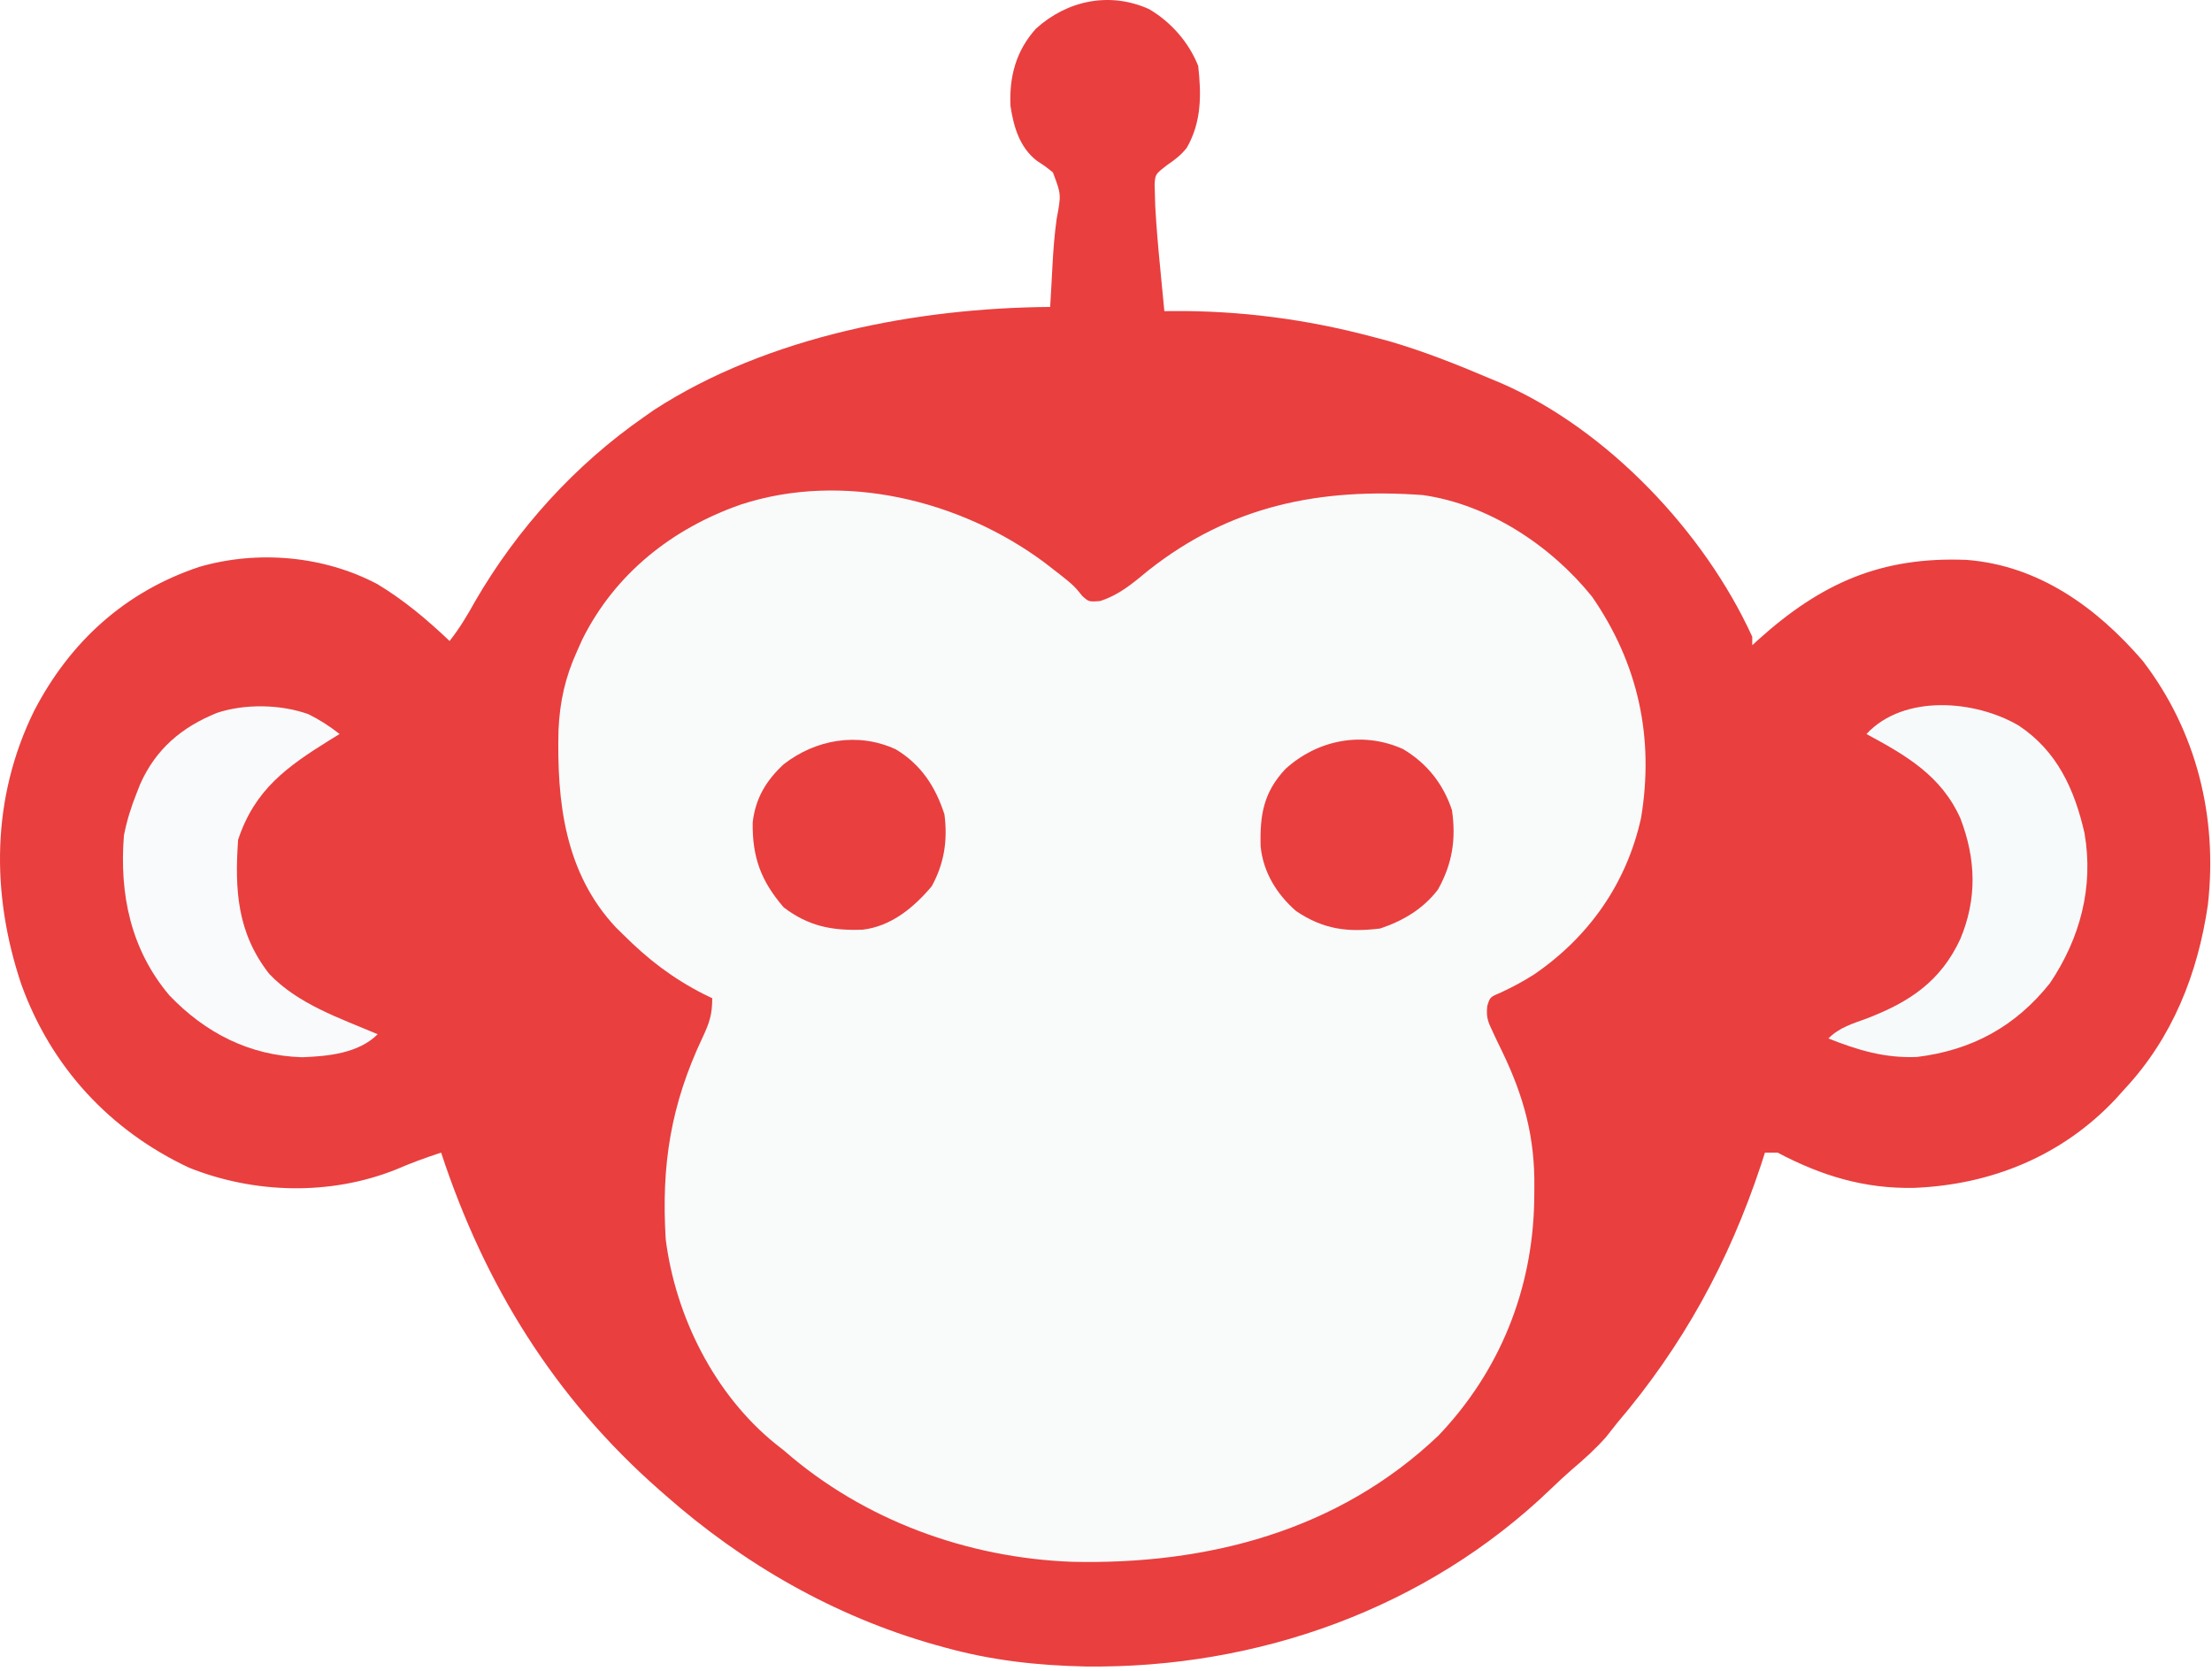
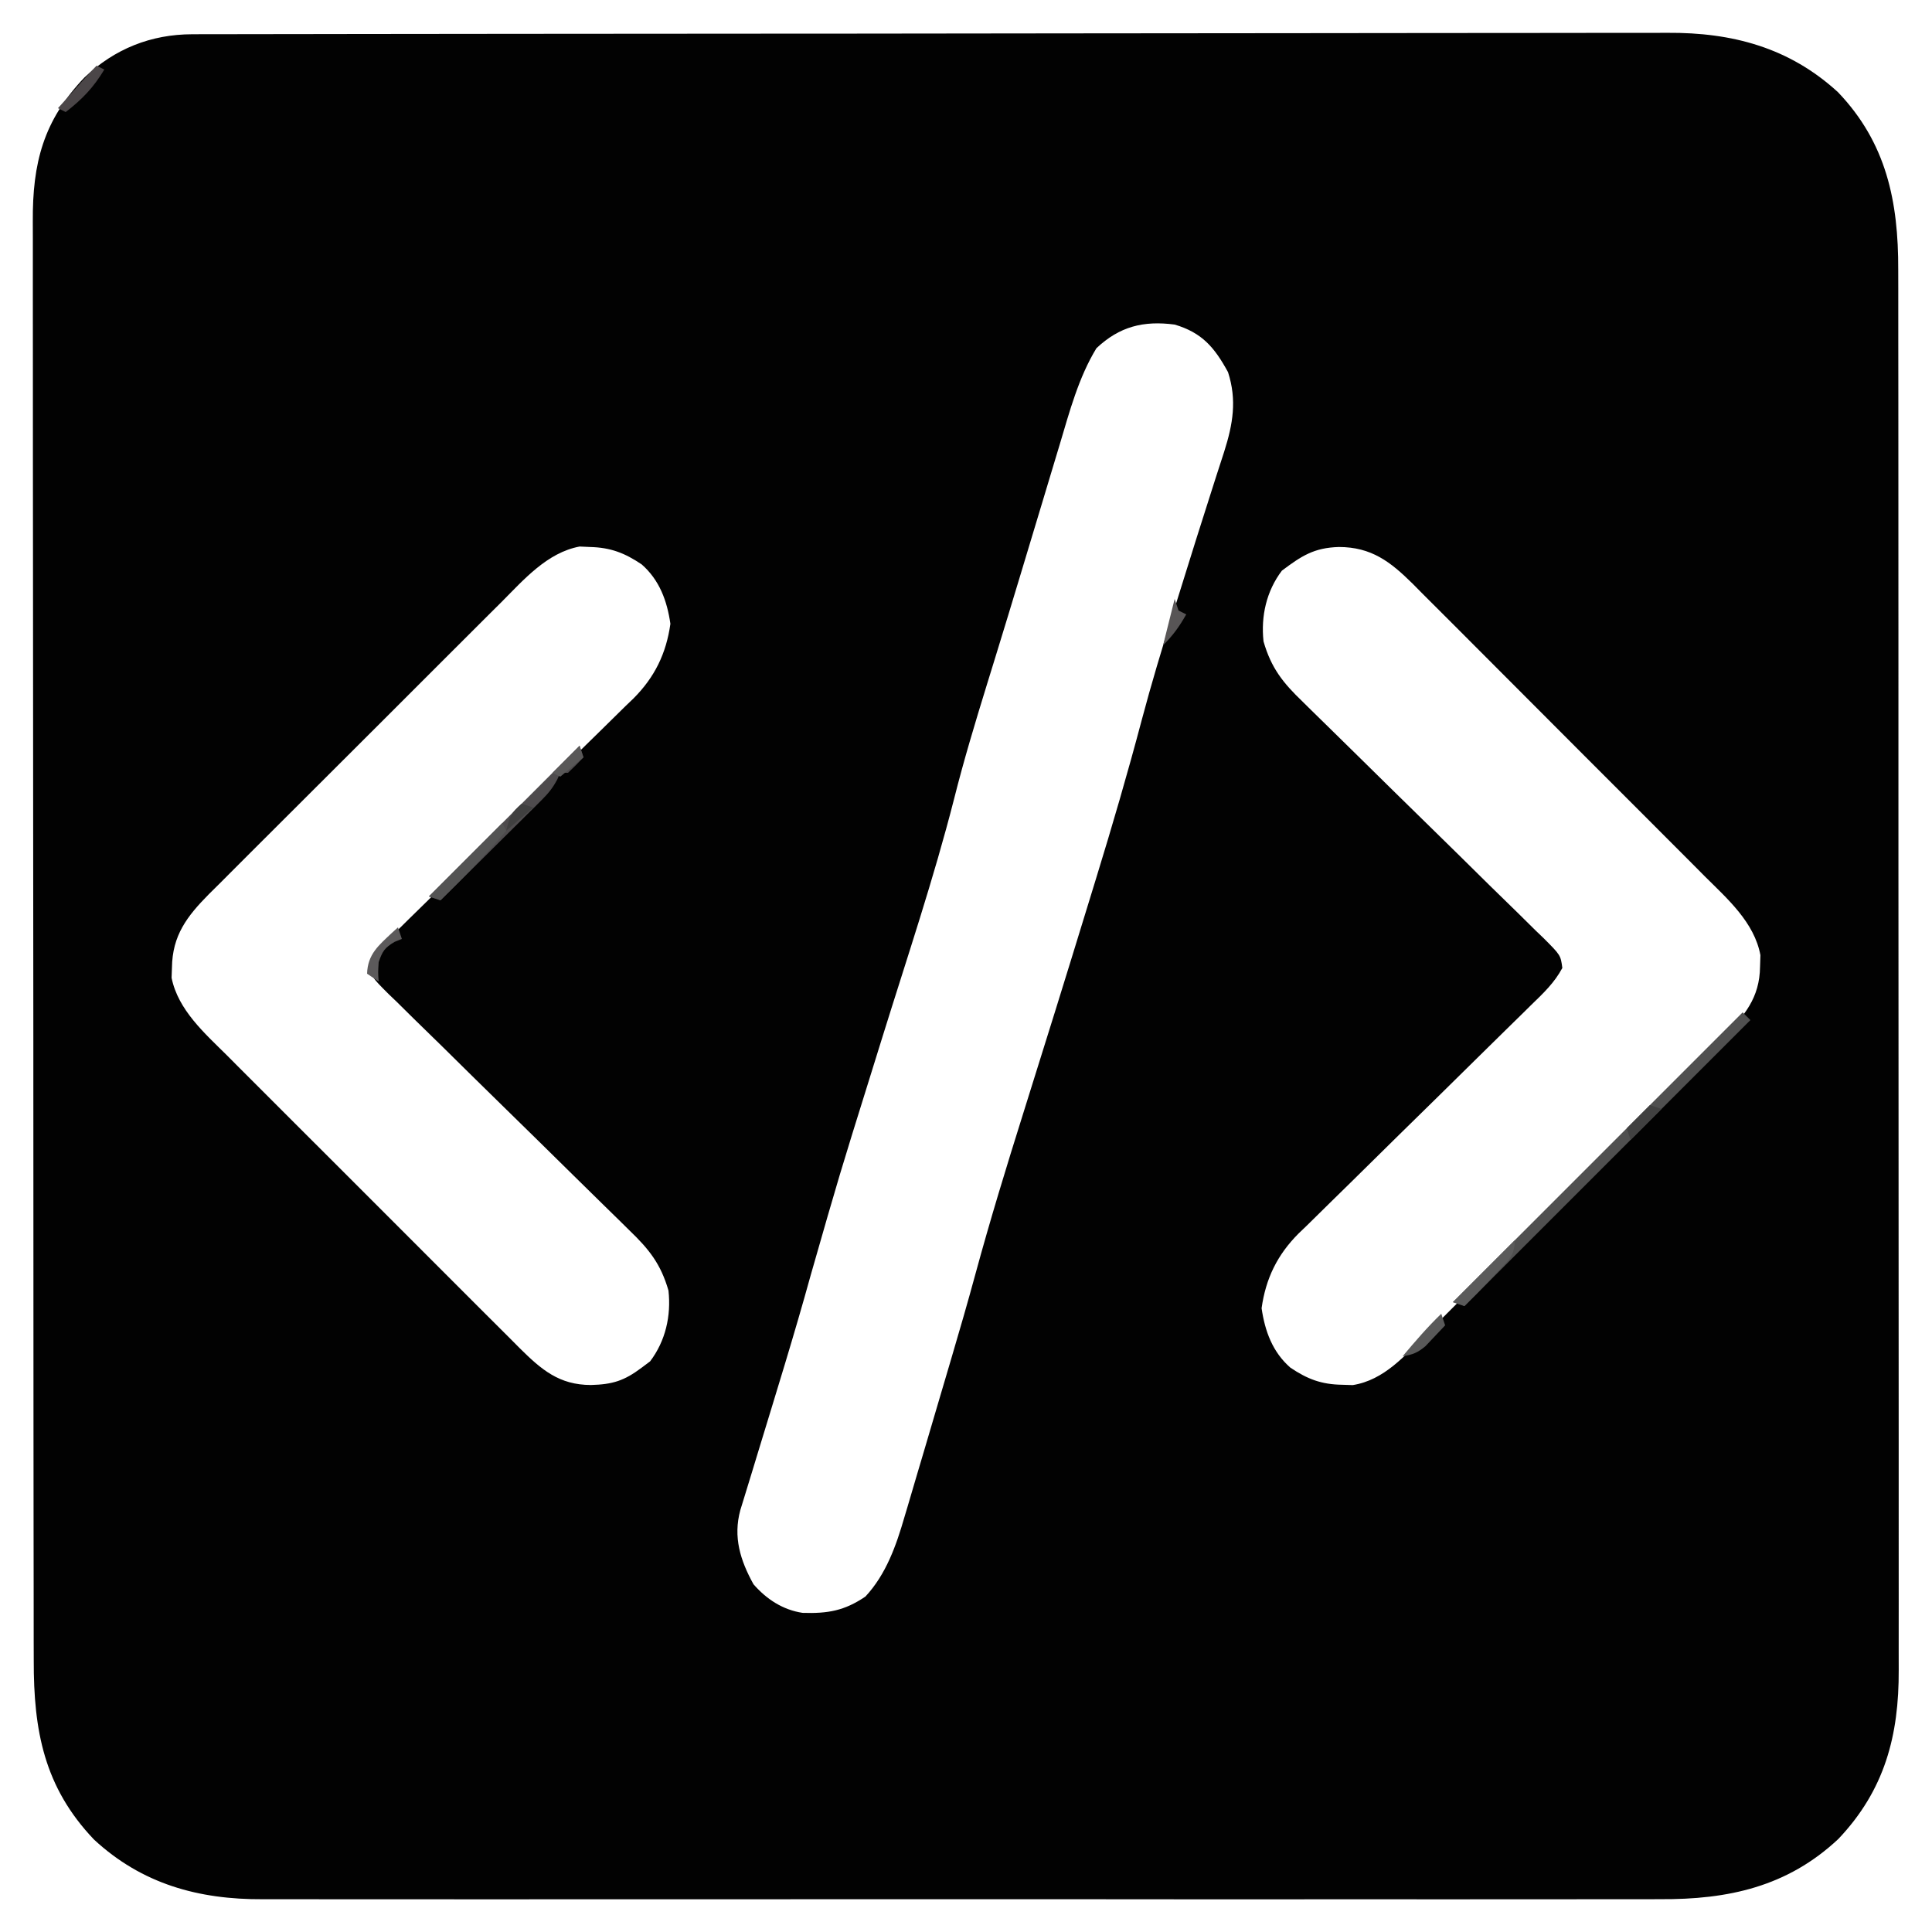
- <svg xmlns="http://www.w3.org/2000/svg" width="523" height="395" viewBox="0 0 523 395" fill="none">
-   <path d="M271.674 2.152C276.852 5.183 281.087 9.999 283.299 15.589C284.076 22.422 284.082 28.915 280.588 34.972C279.22 36.689 277.852 37.726 276.049 38.964C273.145 41.2 273.145 41.2 272.995 43.625C273.03 44.814 273.03 44.814 273.065 46.027C273.09 46.917 273.114 47.807 273.14 48.724C273.409 53.567 273.822 58.388 274.299 63.214C274.442 64.721 274.442 64.721 274.588 66.257C274.821 68.702 275.058 71.146 275.299 73.589C276.208 73.576 276.208 73.576 277.135 73.563C293.154 73.434 308.828 75.484 324.299 79.589C325.575 79.926 326.851 80.262 328.166 80.609C336.408 82.994 344.281 86.109 352.174 89.464C353.125 89.863 354.076 90.261 355.056 90.672C380.053 101.59 403.021 125.833 414.299 150.589C414.299 151.249 414.299 151.909 414.299 152.589C414.761 152.165 415.222 151.741 415.698 151.304C430.669 137.842 444.818 131.591 464.998 132.41C482.082 133.741 495.797 143.716 506.623 156.289C519.379 172.932 524.371 193.272 522.031 213.959C519.652 230.282 513.658 245.431 502.299 257.589C501.6 258.367 500.902 259.144 500.182 259.945C487.541 273.373 470.835 280.196 452.541 280.923C440.805 281.159 430.64 278.052 420.299 272.589C419.309 272.589 418.319 272.589 417.299 272.589C416.982 273.573 416.665 274.557 416.338 275.57C408.744 298.437 397.91 318.262 382.299 336.589C381.444 337.672 380.59 338.756 379.737 339.839C377.206 342.694 374.539 345.098 371.631 347.558C369.962 349.012 368.339 350.519 366.748 352.058C337.21 380.493 297.295 394.617 256.681 394.113C245.258 393.88 234.321 392.667 223.299 389.589C222.158 389.276 222.158 389.276 220.993 388.956C197.224 382.208 175.798 369.902 157.299 353.589C156.812 353.163 156.326 352.737 155.824 352.297C131.019 330.463 114.578 303.844 104.299 272.589C100.65 273.769 97.127 275.061 93.612 276.589C78.083 282.783 60.158 282.336 44.697 276.148C25.932 267.338 12.107 252.33 5.066 232.87C-2.19 211.335 -2.039 188.701 8.049 168.152C16.521 151.808 29.493 139.971 47.062 134.081C60.902 130.051 76.519 131.418 89.217 138.132C95.519 141.931 100.976 146.529 106.299 151.589C108.663 148.591 110.517 145.492 112.362 142.152C122.322 124.996 136.013 109.895 152.299 98.589C153.082 98.04 153.864 97.491 154.67 96.925C181.536 79.511 216.888 72.818 248.299 72.589C248.36 71.513 248.42 70.437 248.483 69.328C248.523 68.627 248.564 67.926 248.606 67.204C248.694 65.66 248.777 64.115 248.856 62.571C249.052 58.933 249.327 55.389 249.834 51.777C250.918 45.977 250.918 45.977 248.944 40.773C247.125 39.314 247.125 39.314 245.158 38.027C241.096 34.886 239.671 30.031 238.92 25.105C238.586 18.156 240.221 11.995 244.948 6.765C252.332 0.107 262.329 -2.043 271.674 2.152Z" fill="#E93F3F" />
-   <path d="M246.991 133.06C253.781 138.3 253.781 138.3 255.881 140.932C257.441 142.336 257.441 142.336 260.08 142.151C264.705 140.654 267.807 137.95 271.526 134.889C290.888 119.579 312.087 115.321 336.401 117.076C351.982 119.298 366.626 128.976 376.401 141.076C387.334 156.888 391.175 174.424 388.005 193.45C384.602 208.871 375.725 221.551 362.713 230.451C360.134 232.095 357.689 233.407 354.901 234.701C352.291 235.796 352.291 235.796 351.648 237.916C351.351 240.511 351.815 241.681 352.948 244.018C353.298 244.767 353.649 245.517 354.01 246.289C354.386 247.065 354.763 247.84 355.151 248.639C360.305 259.324 362.942 268.967 362.776 280.889C362.766 281.939 362.757 282.989 362.747 284.072C362.342 304.996 354.641 324.242 340.123 339.483C316.4 362.083 285.449 370.077 253.455 369.354C228.619 368.418 204.207 359.507 185.401 343.076C184.717 342.536 184.034 341.996 183.33 341.44C168.931 329.779 159.713 311.338 157.401 293.076C156.327 275.551 158.581 261.281 166.114 245.352C167.72 241.925 168.401 239.945 168.401 236.076C167.723 235.748 167.045 235.419 166.346 235.08C159.004 231.328 153.227 226.892 147.401 221.076C146.536 220.229 146.536 220.229 145.655 219.365C133.488 206.409 131.633 189.517 132.053 172.596C132.369 165.893 133.621 160.233 136.401 154.076C136.825 153.129 137.249 152.181 137.686 151.205C145.428 135.656 158.941 124.984 175.151 119.326C199.246 111.417 227.144 118.253 246.991 133.06Z" fill="#F9FAFA" />
-   <path d="M477.299 171.59C486.383 177.622 490.492 186.664 492.854 197.023C495.062 209.754 491.834 221.89 484.674 232.527C476.51 242.782 466.215 248.379 453.229 249.965C445.662 250.281 439.286 248.365 432.299 245.59C434.942 242.947 437.988 242.108 441.424 240.84C451.461 236.976 458.827 232.121 463.486 222.09C467.493 212.536 467.203 203.179 463.521 193.558C458.991 183.447 450.766 178.704 441.299 173.59C450.08 164.148 466.925 165.505 477.299 171.59Z" fill="#F7FAFB" />
-   <path d="M72.924 168.902C75.705 170.293 77.87 171.696 80.299 173.59C79.586 174.025 78.873 174.461 78.139 174.91C67.821 181.325 60.27 186.675 56.299 198.59C55.47 210.439 56.065 220.625 63.674 230.34C70.534 237.522 80.331 240.774 89.299 244.59C84.793 249.095 77.561 249.809 71.424 250.027C58.992 249.66 48.544 244.277 40.049 235.402C30.898 224.556 28.202 211.463 29.299 197.59C29.973 194.096 30.983 190.891 32.299 187.59C32.577 186.881 32.856 186.172 33.143 185.441C36.833 177.138 42.966 171.959 51.299 168.59C57.863 166.401 66.396 166.545 72.924 168.902Z" fill="#F8FAFB" />
-   <path d="M331.736 177.153C337.39 180.523 341.235 185.371 343.299 191.59C344.305 198.486 343.383 204.265 339.998 210.356C336.498 214.958 331.728 217.78 326.299 219.59C318.609 220.515 312.904 219.827 306.432 215.446C301.875 211.482 298.66 206.256 298.061 200.172C297.861 192.723 298.74 187.377 303.947 181.836C311.528 174.967 322.123 172.828 331.736 177.153Z" fill="#E93F3F" />
-   <path d="M211.799 177.214C217.761 180.792 221.193 186.05 223.299 192.589C224.102 198.685 223.265 204.18 220.299 209.589C216.05 214.642 210.687 219.078 203.951 219.863C196.721 220.133 191.143 219.034 185.299 214.589C179.906 208.331 177.855 202.721 177.963 194.507C178.619 188.809 181.123 184.601 185.307 180.734C192.849 174.876 202.811 173.073 211.799 177.214Z" fill="#E93F3F" />
+ <svg xmlns="http://www.w3.org/2000/svg" version="1.1" width="500" height="500">
+   <path d="M0 0 C0.681 -0.002 1.362 -0.005 2.064 -0.007 C4.357 -0.014 6.65 -0.013 8.943 -0.013 C10.6 -0.016 12.256 -0.02 13.913 -0.024 C18.473 -0.034 23.034 -0.038 27.595 -0.04 C32.511 -0.044 37.426 -0.054 42.342 -0.063 C54.219 -0.082 66.096 -0.093 77.973 -0.101 C83.566 -0.106 89.16 -0.111 94.753 -0.116 C113.348 -0.133 131.944 -0.148 150.539 -0.155 C155.366 -0.157 160.192 -0.159 165.018 -0.161 C166.817 -0.162 166.817 -0.162 168.653 -0.162 C188.079 -0.171 207.505 -0.196 226.931 -0.229 C246.877 -0.262 266.824 -0.28 286.77 -0.283 C297.968 -0.285 309.166 -0.294 320.364 -0.319 C329.903 -0.341 339.441 -0.349 348.979 -0.339 C353.844 -0.335 358.708 -0.337 363.572 -0.356 C368.032 -0.374 372.491 -0.373 376.95 -0.357 C378.558 -0.355 380.165 -0.359 381.772 -0.371 C398.543 -0.487 413.326 3.438 425.938 15.009 C438.473 28.137 441.558 43.307 441.511 60.904 C441.514 62.52 441.518 64.136 441.523 65.752 C441.533 70.182 441.531 74.612 441.526 79.042 C441.524 83.824 441.533 88.606 441.54 93.388 C441.553 102.753 441.555 112.118 441.553 121.482 C441.551 129.095 441.553 136.708 441.557 144.32 C441.557 145.404 441.558 146.488 441.559 147.604 C441.56 149.806 441.561 152.007 441.562 154.209 C441.573 174.854 441.571 195.499 441.565 216.144 C441.56 235.025 441.571 253.906 441.59 272.786 C441.609 292.179 441.618 311.571 441.614 330.964 C441.612 341.849 441.615 352.734 441.629 363.619 C441.641 372.886 441.642 382.153 441.63 391.42 C441.624 396.147 441.623 400.873 441.635 405.599 C441.646 409.93 441.643 414.261 441.629 418.592 C441.626 420.155 441.628 421.717 441.636 423.28 C441.718 440.287 438.015 454.422 426 467.072 C412.818 479.427 397.487 482.753 379.893 482.642 C378.274 482.647 376.655 482.653 375.036 482.661 C370.621 482.678 366.206 482.67 361.791 482.657 C357.017 482.648 352.242 482.662 347.468 482.673 C338.128 482.691 328.788 482.687 319.448 482.675 C311.855 482.666 304.261 482.665 296.668 482.669 C295.044 482.67 295.044 482.67 293.388 482.671 C291.188 482.673 288.989 482.674 286.79 482.675 C266.188 482.687 245.586 482.674 224.983 482.652 C207.321 482.634 189.659 482.637 171.997 482.656 C151.467 482.677 130.936 482.686 110.406 482.673 C108.215 482.672 106.024 482.671 103.833 482.669 C102.755 482.669 101.677 482.668 100.567 482.668 C92.986 482.664 85.405 482.67 77.824 482.679 C68.581 482.691 59.337 482.688 50.094 482.666 C45.381 482.656 40.669 482.652 35.956 482.665 C31.636 482.677 27.316 482.67 22.995 482.649 C21.439 482.645 19.883 482.647 18.326 482.656 C1.654 482.753 -13.008 478.72 -25.437 467.197 C-38.336 453.651 -41.056 439.053 -41.017 420.833 C-41.021 419.172 -41.025 417.51 -41.031 415.849 C-41.043 411.297 -41.043 406.746 -41.04 402.195 C-41.04 397.28 -41.051 392.366 -41.061 387.452 C-41.077 377.83 -41.083 368.208 -41.084 358.586 C-41.085 350.763 -41.089 342.941 -41.095 335.118 C-41.113 312.931 -41.122 290.744 -41.121 268.557 C-41.12 267.362 -41.12 266.166 -41.12 264.934 C-41.12 263.139 -41.12 263.139 -41.12 261.307 C-41.119 241.906 -41.138 222.506 -41.167 203.105 C-41.195 183.176 -41.209 163.247 -41.207 143.318 C-41.207 132.132 -41.212 120.947 -41.234 109.762 C-41.252 100.239 -41.256 90.717 -41.243 81.194 C-41.236 76.338 -41.236 71.482 -41.253 66.626 C-41.269 62.175 -41.266 57.725 -41.249 53.274 C-41.246 51.669 -41.249 50.064 -41.261 48.46 C-41.359 33.338 -38.526 22.338 -27.906 11.201 C-20.101 3.763 -10.681 0.016 0 0 Z M234 81.259 C229.384 88.843 227.052 97.645 224.528 106.095 C224.014 107.793 224.014 107.793 223.491 109.526 C222.386 113.186 221.287 116.847 220.188 120.509 C219.043 124.31 217.896 128.11 216.749 131.91 C215.988 134.433 215.228 136.956 214.468 139.479 C212.288 146.713 210.091 153.942 207.864 161.162 C207.615 161.968 207.366 162.775 207.11 163.606 C206.634 165.147 206.159 166.689 205.683 168.23 C202.648 178.079 199.674 187.922 197.16 197.919 C191.878 218.606 185.01 238.966 178.672 259.345 C178.081 261.247 177.489 263.149 176.898 265.051 C176.447 266.502 175.995 267.954 175.544 269.405 C167.496 295.199 167.496 295.199 160.052 321.173 C155.81 336.564 151.046 351.812 146.394 367.083 C145.919 368.641 145.446 370.199 144.973 371.757 C144.459 373.447 143.941 375.137 143.419 376.826 C143.148 377.711 142.876 378.597 142.597 379.509 C142.35 380.311 142.102 381.113 141.848 381.939 C139.945 388.932 141.838 394.959 145.25 401.134 C148.621 405.01 152.856 407.774 157.95 408.54 C164.49 408.746 168.775 408.005 174.215 404.326 C179.585 398.544 182.182 391.149 184.336 383.693 C184.599 382.816 184.861 381.939 185.132 381.036 C185.973 378.217 186.8 375.395 187.625 372.572 C188.205 370.617 188.786 368.662 189.368 366.707 C190.766 362 192.152 357.29 193.533 352.579 C194.485 349.334 195.446 346.092 196.407 342.849 C198.567 335.527 200.698 328.198 202.696 320.83 C206.495 306.866 210.724 293.063 215.063 279.259 C220.627 261.553 226.146 243.834 231.578 226.086 C232.345 223.58 233.115 221.075 233.886 218.57 C238.086 204.918 242.085 191.243 245.741 177.435 C248.22 168.115 250.983 158.902 253.879 149.705 C254.719 147.037 255.55 144.366 256.38 141.695 C258.645 134.411 260.922 127.132 263.258 119.87 C263.846 118.041 264.428 116.21 265.01 114.378 C265.685 112.26 266.369 110.145 267.066 108.035 C269.333 100.884 270.397 94.694 268.063 87.447 C264.572 81.066 261.36 77.232 254.25 75.134 C246.179 74.066 239.956 75.634 234 81.259 Z M80.036 146.944 C79.152 147.821 78.268 148.698 77.358 149.602 C74.953 151.991 72.556 154.387 70.162 156.786 C68.157 158.795 66.147 160.798 64.138 162.802 C59.396 167.53 54.661 172.266 49.932 177.006 C45.063 181.887 40.182 186.754 35.294 191.616 C31.085 195.802 26.884 199.996 22.689 204.197 C20.189 206.7 17.686 209.201 15.176 211.694 C12.378 214.473 9.597 217.268 6.817 220.065 C5.99 220.883 5.162 221.701 4.31 222.544 C-1.34 228.267 -5.15 233.196 -5.25 241.572 C-5.281 242.437 -5.312 243.302 -5.343 244.193 C-3.658 252.543 3.264 258.579 9.076 264.348 C9.955 265.232 10.834 266.116 11.739 267.027 C14.132 269.431 16.532 271.828 18.935 274.222 C21.458 276.737 23.973 279.26 26.49 281.781 C30.714 286.01 34.944 290.233 39.177 294.452 C44.064 299.323 48.94 304.204 53.81 309.091 C58.004 313.298 62.203 317.499 66.407 321.695 C68.913 324.197 71.417 326.7 73.916 329.209 C76.7 332.003 79.497 334.786 82.295 337.567 C83.116 338.395 83.938 339.222 84.784 340.075 C90.389 345.618 94.965 349.561 103.188 349.572 C108.78 349.426 111.793 348.477 116.25 345.134 C116.993 344.577 117.735 344.02 118.5 343.447 C122.498 338.164 123.964 331.674 123.25 325.134 C121.264 318.237 118.228 314.434 113.101 309.512 C112.377 308.797 111.653 308.083 110.908 307.346 C109.343 305.804 107.773 304.268 106.198 302.737 C103.707 300.315 101.233 297.877 98.763 295.434 C92.63 289.376 86.472 283.344 80.31 277.315 C75.093 272.21 69.889 267.093 64.7 261.959 C62.259 259.553 59.801 257.165 57.343 254.778 C55.855 253.309 54.368 251.839 52.882 250.368 C52.191 249.706 51.5 249.045 50.789 248.364 C46.354 243.921 46.354 243.921 45.92 240.621 C47.959 236.81 50.816 234.099 53.91 231.116 C54.606 230.429 55.302 229.742 56.019 229.034 C57.531 227.544 59.047 226.059 60.568 224.577 C62.978 222.228 65.374 219.865 67.767 217.498 C74.573 210.771 81.404 204.07 88.242 197.376 C92.425 193.278 96.593 189.166 100.753 185.045 C102.337 183.482 103.928 181.924 105.524 180.373 C107.764 178.195 109.985 176 112.203 173.8 C112.86 173.17 113.517 172.541 114.195 171.892 C119.68 166.384 122.667 160.292 123.75 152.572 C122.885 146.621 120.925 141.237 116.313 137.197 C111.91 134.231 108.259 132.828 102.938 132.697 C101.613 132.637 101.613 132.637 100.262 132.576 C91.879 134.131 85.806 141.143 80.036 146.944 Z M282 138.822 C278.003 144.104 276.537 150.594 277.25 157.134 C279.237 164.032 282.272 167.834 287.4 172.756 C288.124 173.471 288.847 174.186 289.593 174.922 C291.157 176.464 292.727 178.001 294.303 179.532 C296.793 181.954 299.267 184.392 301.738 186.834 C307.87 192.892 314.028 198.925 320.19 204.954 C325.407 210.059 330.612 215.176 335.801 220.31 C338.241 222.716 340.699 225.103 343.158 227.49 C344.646 228.96 346.133 230.43 347.618 231.901 C348.309 232.562 349 233.223 349.712 233.905 C354.147 238.347 354.147 238.347 354.581 241.648 C352.542 245.458 349.685 248.169 346.591 251.153 C345.895 251.839 345.199 252.526 344.482 253.234 C342.97 254.724 341.453 256.21 339.933 257.691 C337.523 260.041 335.127 262.404 332.734 264.77 C325.927 271.497 319.096 278.198 312.259 284.893 C308.076 288.99 303.908 293.102 299.748 297.223 C298.163 298.787 296.573 300.344 294.977 301.896 C292.737 304.073 290.516 306.269 288.298 308.469 C287.641 309.098 286.983 309.728 286.306 310.376 C280.821 315.884 277.834 321.977 276.75 329.697 C277.616 335.648 279.576 341.032 284.188 345.072 C288.637 348.068 292.248 349.432 297.625 349.509 C298.52 349.538 299.415 349.566 300.336 349.595 C308.485 348.306 313.895 341.918 319.443 336.33 C320.336 335.442 321.23 334.553 322.15 333.638 C324.587 331.215 327.014 328.783 329.439 326.349 C331.985 323.795 334.538 321.249 337.09 318.702 C341.372 314.425 345.648 310.142 349.92 305.855 C354.853 300.907 359.796 295.969 364.745 291.037 C369.002 286.792 373.255 282.542 377.502 278.287 C380.034 275.75 382.569 273.214 385.109 270.684 C387.94 267.864 390.758 265.031 393.576 262.197 C394.414 261.365 395.252 260.532 396.116 259.675 C401.652 254.078 405.663 249.469 405.75 241.259 C405.781 240.292 405.812 239.326 405.844 238.33 C404.265 229.831 397.332 223.78 391.44 217.92 C390.563 217.036 389.686 216.152 388.783 215.242 C386.393 212.837 383.998 210.44 381.598 208.046 C379.59 206.041 377.586 204.031 375.583 202.022 C370.855 197.28 366.119 192.545 361.378 187.816 C356.498 182.947 351.63 178.066 346.769 173.177 C342.582 168.969 338.388 164.768 334.188 160.573 C331.684 158.073 329.184 155.57 326.69 153.06 C323.911 150.262 321.116 147.481 318.319 144.701 C317.501 143.874 316.683 143.046 315.841 142.194 C310.088 136.515 305.178 132.709 296.75 132.697 C290.313 132.882 287.094 135.001 282 138.822 Z " fill="#020202" transform="translate(49.74968,8.865779)" />
+   <path d="M0 0 C0.99 0.99 0.99 0.99 2 2 C-22.42 26.42 -46.84 50.84 -72 76 C-72.99 75.67 -73.98 75.34 -75 75 C-50.25 50.25 -25.5 25.5 0 0 Z " fill="#505050" transform="translate(451,262)" />
+   <path d="M0 0 C0.495 1.485 0.495 1.485 1 3 C-0.29 4.376 -1.627 5.708 -3 7 C-3.66 7 -4.32 7 -5 7 C-5.27 7.596 -5.541 8.191 -5.819 8.805 C-6.99 10.982 -8.143 12.385 -9.889 14.116 C-10.47 14.697 -11.05 15.277 -11.648 15.875 C-12.272 16.488 -12.896 17.102 -13.539 17.734 C-14.18 18.372 -14.821 19.01 -15.481 19.668 C-17.524 21.7 -19.575 23.725 -21.625 25.75 C-23.013 27.128 -24.402 28.507 -25.789 29.887 C-29.187 33.263 -32.592 36.633 -36 40 C-36.99 39.67 -37.98 39.34 -39 39 C-26.13 26.13 -13.26 13.26 0 0 Z " fill="#4E4B4D" transform="translate(150,193)" />
+   <path d="M0 0 C0.33 0.66 0.66 1.32 1 2 C-4.344 8.335 -10.088 14.195 -16 20 C-16.99 19.67 -17.98 19.34 -19 19 C-12.73 12.73 -6.46 6.46 0 0 Z " fill="#545454" transform="translate(130,213)" />
+   <path d="M0 0 C0 4.06 -1.518 5.007 -4.25 7.938 C-5.039 8.792 -5.828 9.647 -6.641 10.527 C-8.73 12.718 -10.847 14.872 -13 17 C-13.99 16.67 -14.98 16.34 -16 16 C-10.72 10.72 -5.44 5.44 0 0 Z " fill="#5B5B5B" transform="translate(392,321)" />
+   <path d="M0 0 C0.33 0.99 0.66 1.98 1 3 C0.381 3.248 -0.237 3.495 -0.875 3.75 C-3.438 5.258 -4.043 6.209 -5 9 C-5.168 11.667 -5.168 11.667 -5 14 C-5.99 13.34 -6.98 12.68 -8 12 C-7.846 6.917 -4.979 4.642 -1.496 1.355 C-1.002 0.908 -0.509 0.461 0 0 Z " fill="#5C5A5B" transform="translate(103,240)" />
+   <path d="M0 0 C0.66 0.33 1.32 0.66 2 1 C-0.825 5.672 -3.678 8.66 -8 12 C-8.66 11.67 -9.32 11.34 -10 11 C-8.521 9.354 -7.042 7.708 -5.562 6.062 C-4.739 5.146 -3.915 4.229 -3.066 3.285 C-1 1 -1 1 0 0 Z " fill="#4B4648" transform="translate(25,17)" />
+   <path d="M0 0 C0.33 0.99 0.66 1.98 1 3 C-0.074 4.155 -1.159 5.299 -2.25 6.438 C-2.853 7.076 -3.457 7.714 -4.078 8.371 C-6.1 10.085 -7.413 10.594 -10 11 C-6.792 7.194 -3.593 3.454 0 0 Z " fill="#595959" transform="translate(373,340)" />
+   <path d="M0 0 C0.99 0.33 1.98 0.66 3 1 C0.36 3.64 -2.28 6.28 -5 9 C-5.33 8.01 -5.66 7.02 -6 6 C-4.02 4.02 -2.04 2.04 0 0 Z " fill="#414141" transform="translate(427,286)" />
+   <path d="M0 0 C0.33 0.99 0.66 1.98 1 3 C1.66 3.33 2.32 3.66 3 4 C1.196 7.178 -0.379 9.379 -3 12 C-2.01 8.04 -1.02 4.08 0 0 Z " fill="#585556" transform="translate(304,155)" />
+   <path d="M0 0 C0.33 0.99 0.66 1.98 1 3 C-1.97 5.475 -1.97 5.475 -5 8 C-5.66 7.67 -6.32 7.34 -7 7 C-4.69 4.69 -2.38 2.38 0 0 Z " fill="#595858" transform="translate(150,193)" />
+   <path d="M0 0 C0.99 0.33 1.98 0.66 3 1 C-0.465 3.97 -0.465 3.97 -4 7 C-3.041 3.163 -2.764 2.403 0 0 Z " fill="#404040" transform="translate(135,208)" />
</svg>
